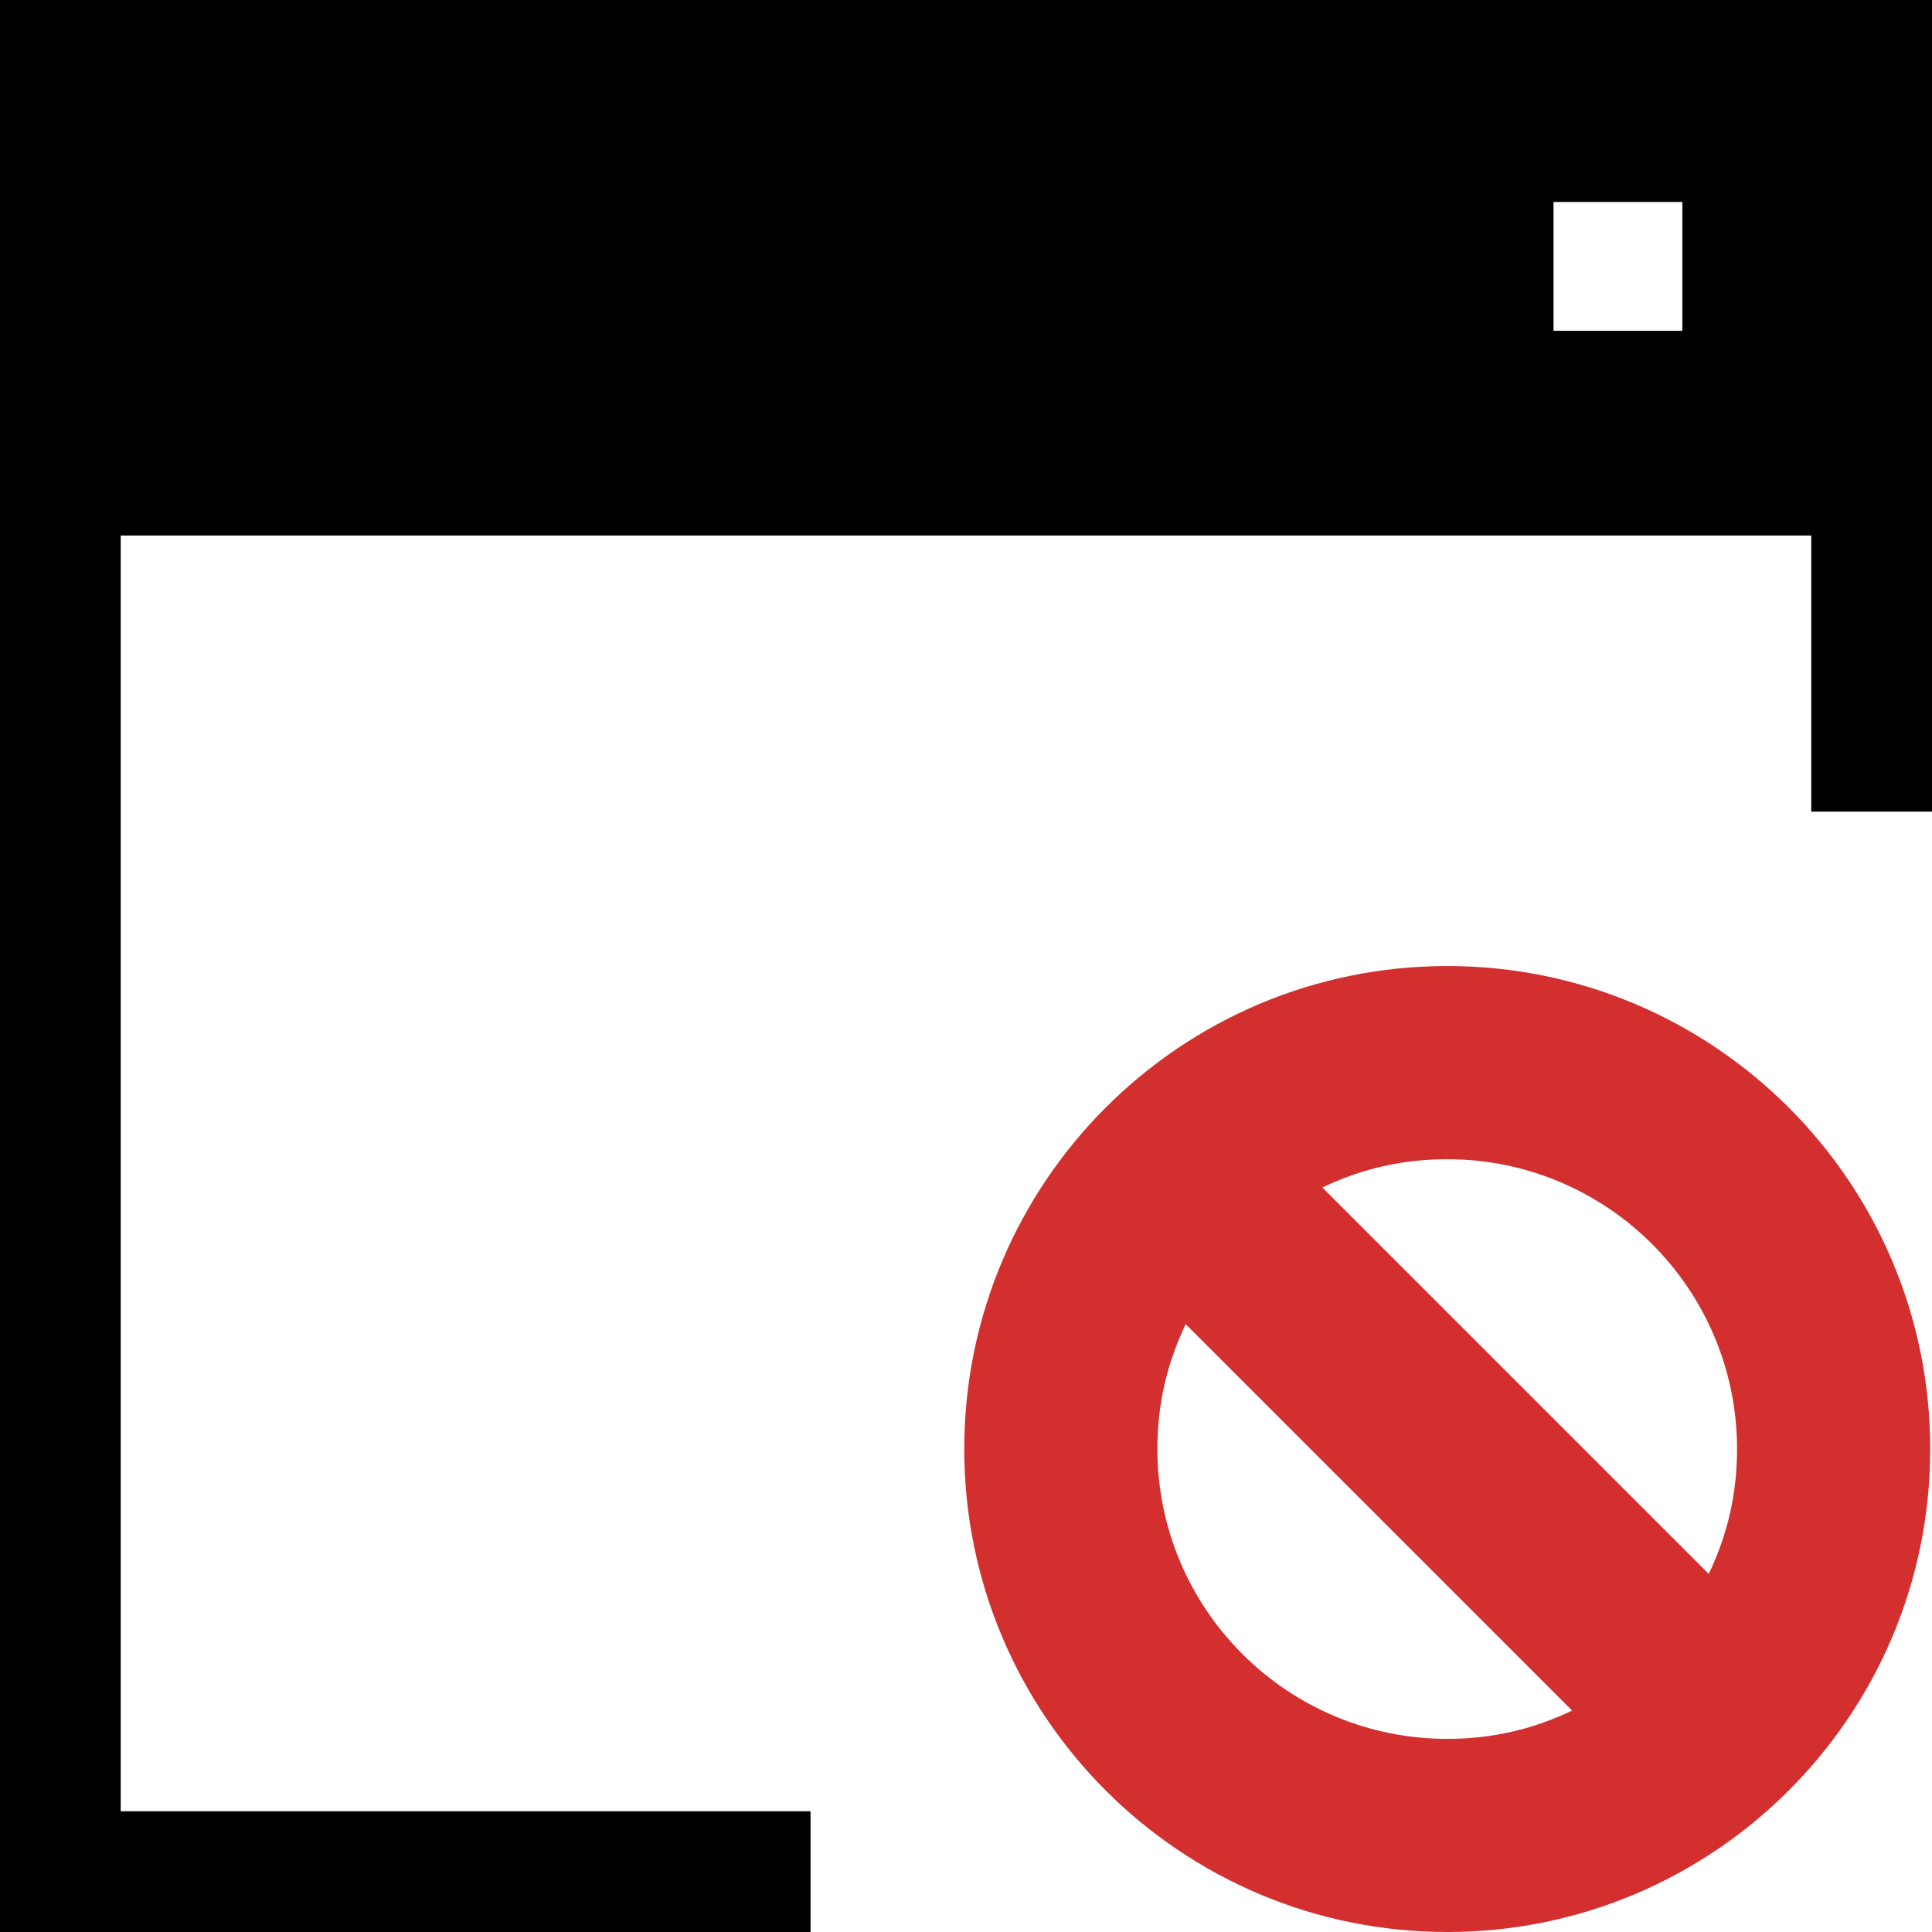
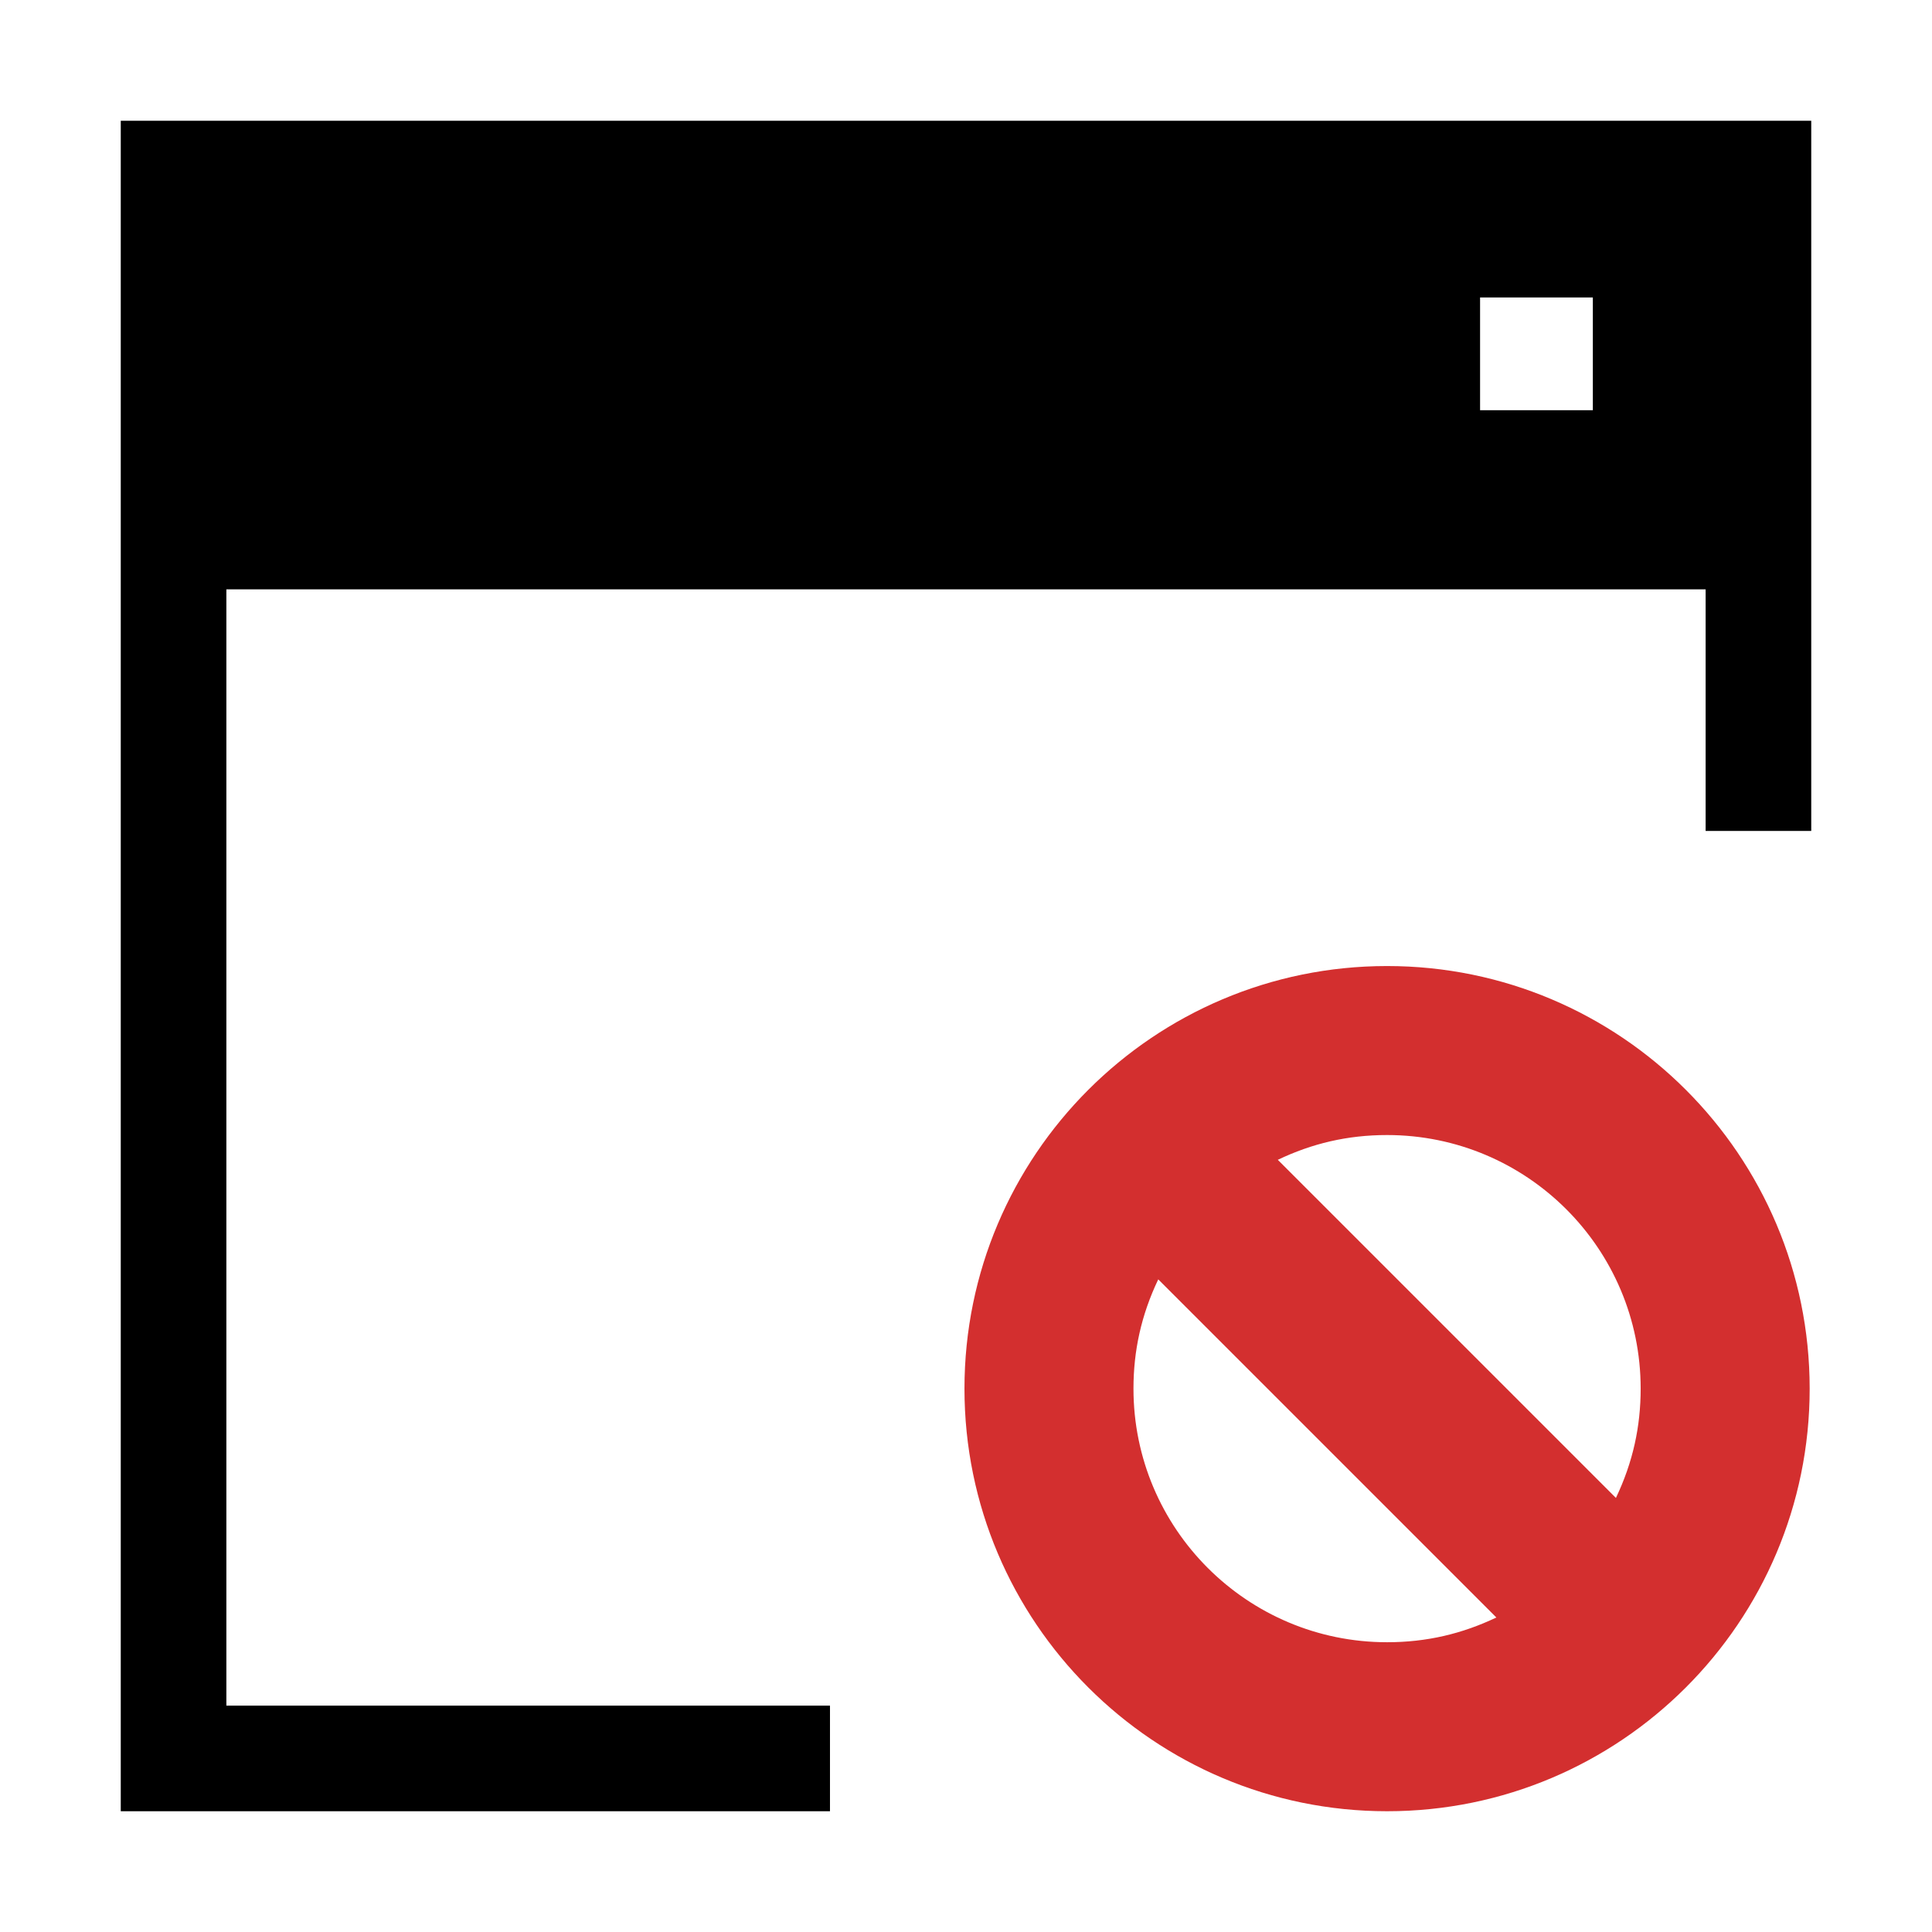
<svg xmlns="http://www.w3.org/2000/svg" xml:space="preserve" width="64px" height="64px" version="1.1" shape-rendering="geometricPrecision" text-rendering="geometricPrecision" image-rendering="optimizeQuality" fill-rule="evenodd" clip-rule="evenodd" viewBox="0 0 6400000 6400000">
-   <g id="Warstwa_x0020_1">
-     <path fill="#D32F2F" fill-rule="nonzero" d="M6394094 4800059c0,-883357 -716583,-1599941 -1599941,-1599941 -883357,0 -1599940,716584 -1599940,1599941 0,883357 716583,1599941 1599940,1599941 883358,0 1599941,-716584 1599941,-1599941zm-2013686 -866349c129096,-61536 263389,-93663 413745,-93663 530086,0 960012,429927 960012,960012 0,143151 -29055,278153 -93662,413745 -426738,-426501 -853593,-853357 -1280095,-1280094zm827491 1732698c-129096,61655 -263389,93781 -413746,93781 -530085,0 -960129,-430045 -960129,-960130 0,-143033 29173,-278153 93780,-413745 426738,426619 853475,853357 1280095,1280094z" />
-     <path fill="{color}" d="M0 0l6400000 0 0 2688694 -399926 0 0 -914656 -5600148 0 0 4226036 2285107 0 0 399926 -2685033 0 0 -6400000zm5146244 668985l426856 0 0 426855 -426856 0 0 -426855z" />
+   <g id="Warstwa">
+     <path fill="#D32F2F" fill-rule="nonzero" d="M5994759 4600096c0,-772923 -626937,-1399978 -1399860,-1399978 -772923,0 -1399978,627055 -1399978,1399978 0,772923 627055,1399860 1399978,1399860 772923,0 1399860,-626937 1399860,-1399860zm-1761872 -758041c112914,-53977 230436,-82087 362012,-82087 463825,0 840010,376303 840010,840128 0,125198 -25394,243310 -81969,362012 -373469,-373233 -746820,-746702 -1120053,-1120053zm724024 1516082c-113033,53859 -230436,81969 -362012,81969 -463825,0 -840128,-376185 -840128,-840010 0,-125198 25512,-243428 82087,-362012 373351,373233 746820,746584 1120053,1120053z" />
+     <path fill="{color}" d="M400044 400044l5599912 0 0 2352549 -349847 0 0 -800325 -4900218 0 0 3697841 1999513 0 0 349847 -2349360 0 0 -5599912zm4502890 585362l373588 0 0 373469 -373588 0 0 -373469z" />
  </g>
</svg>
